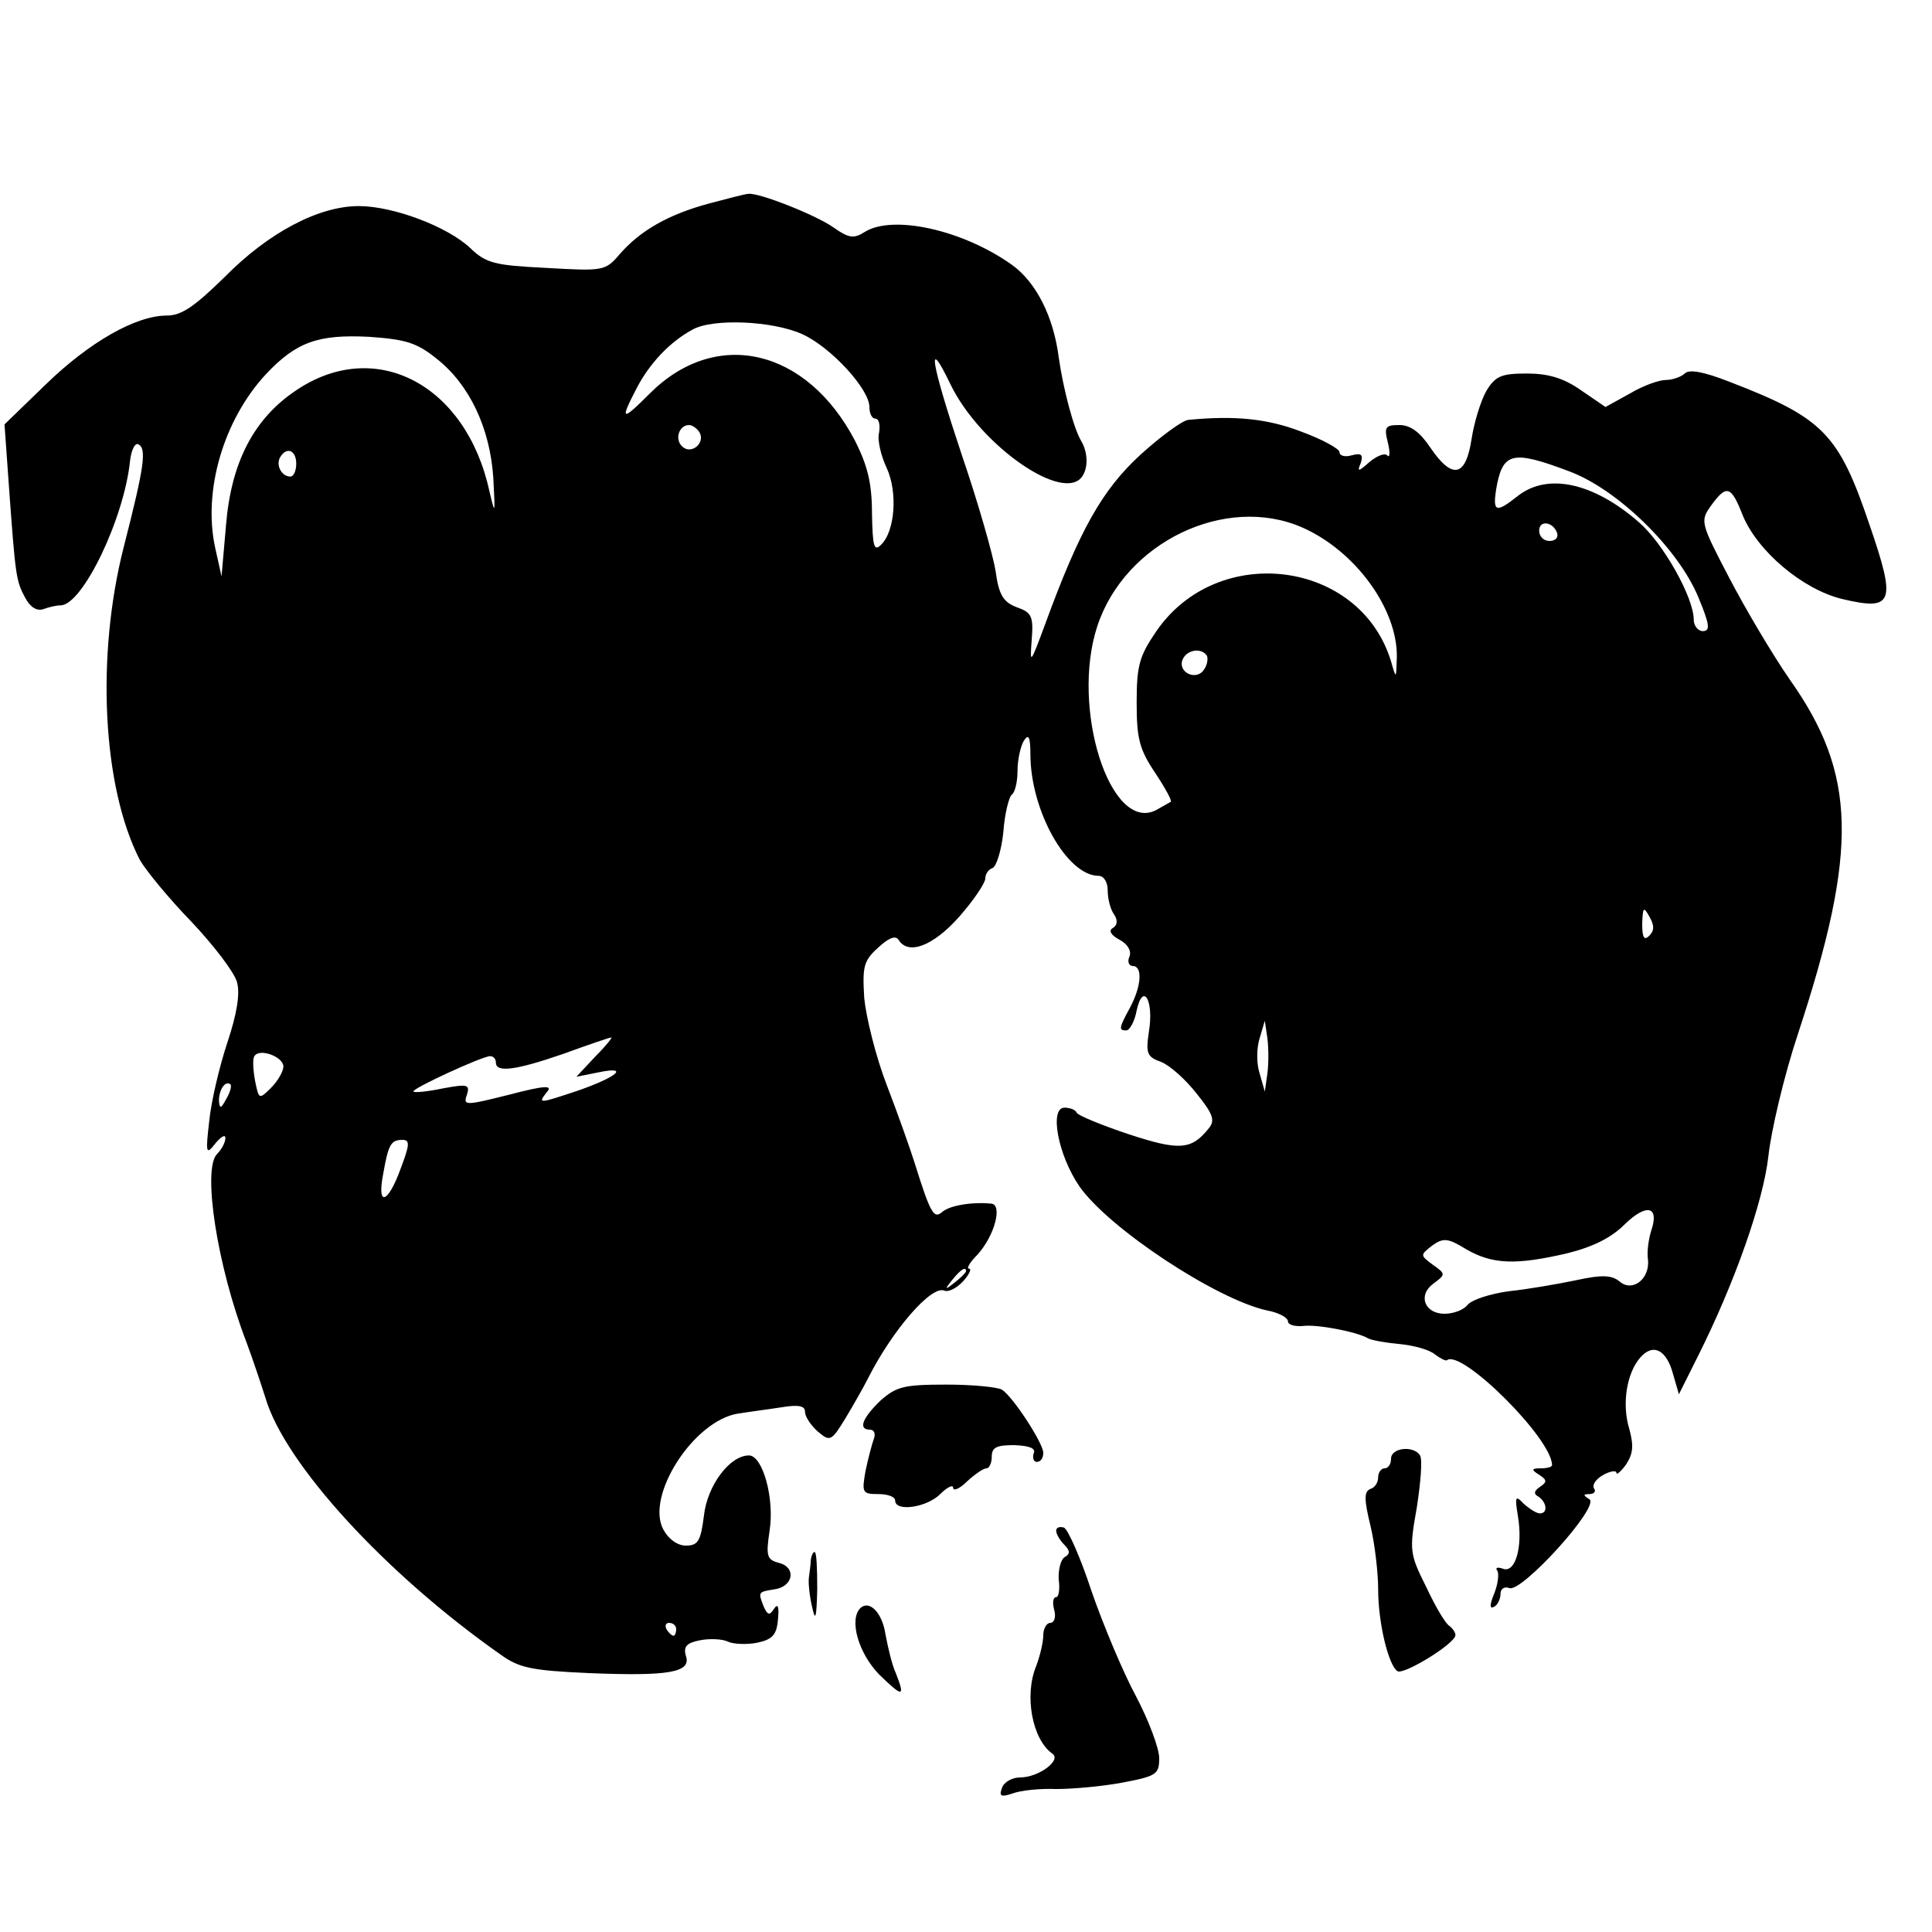
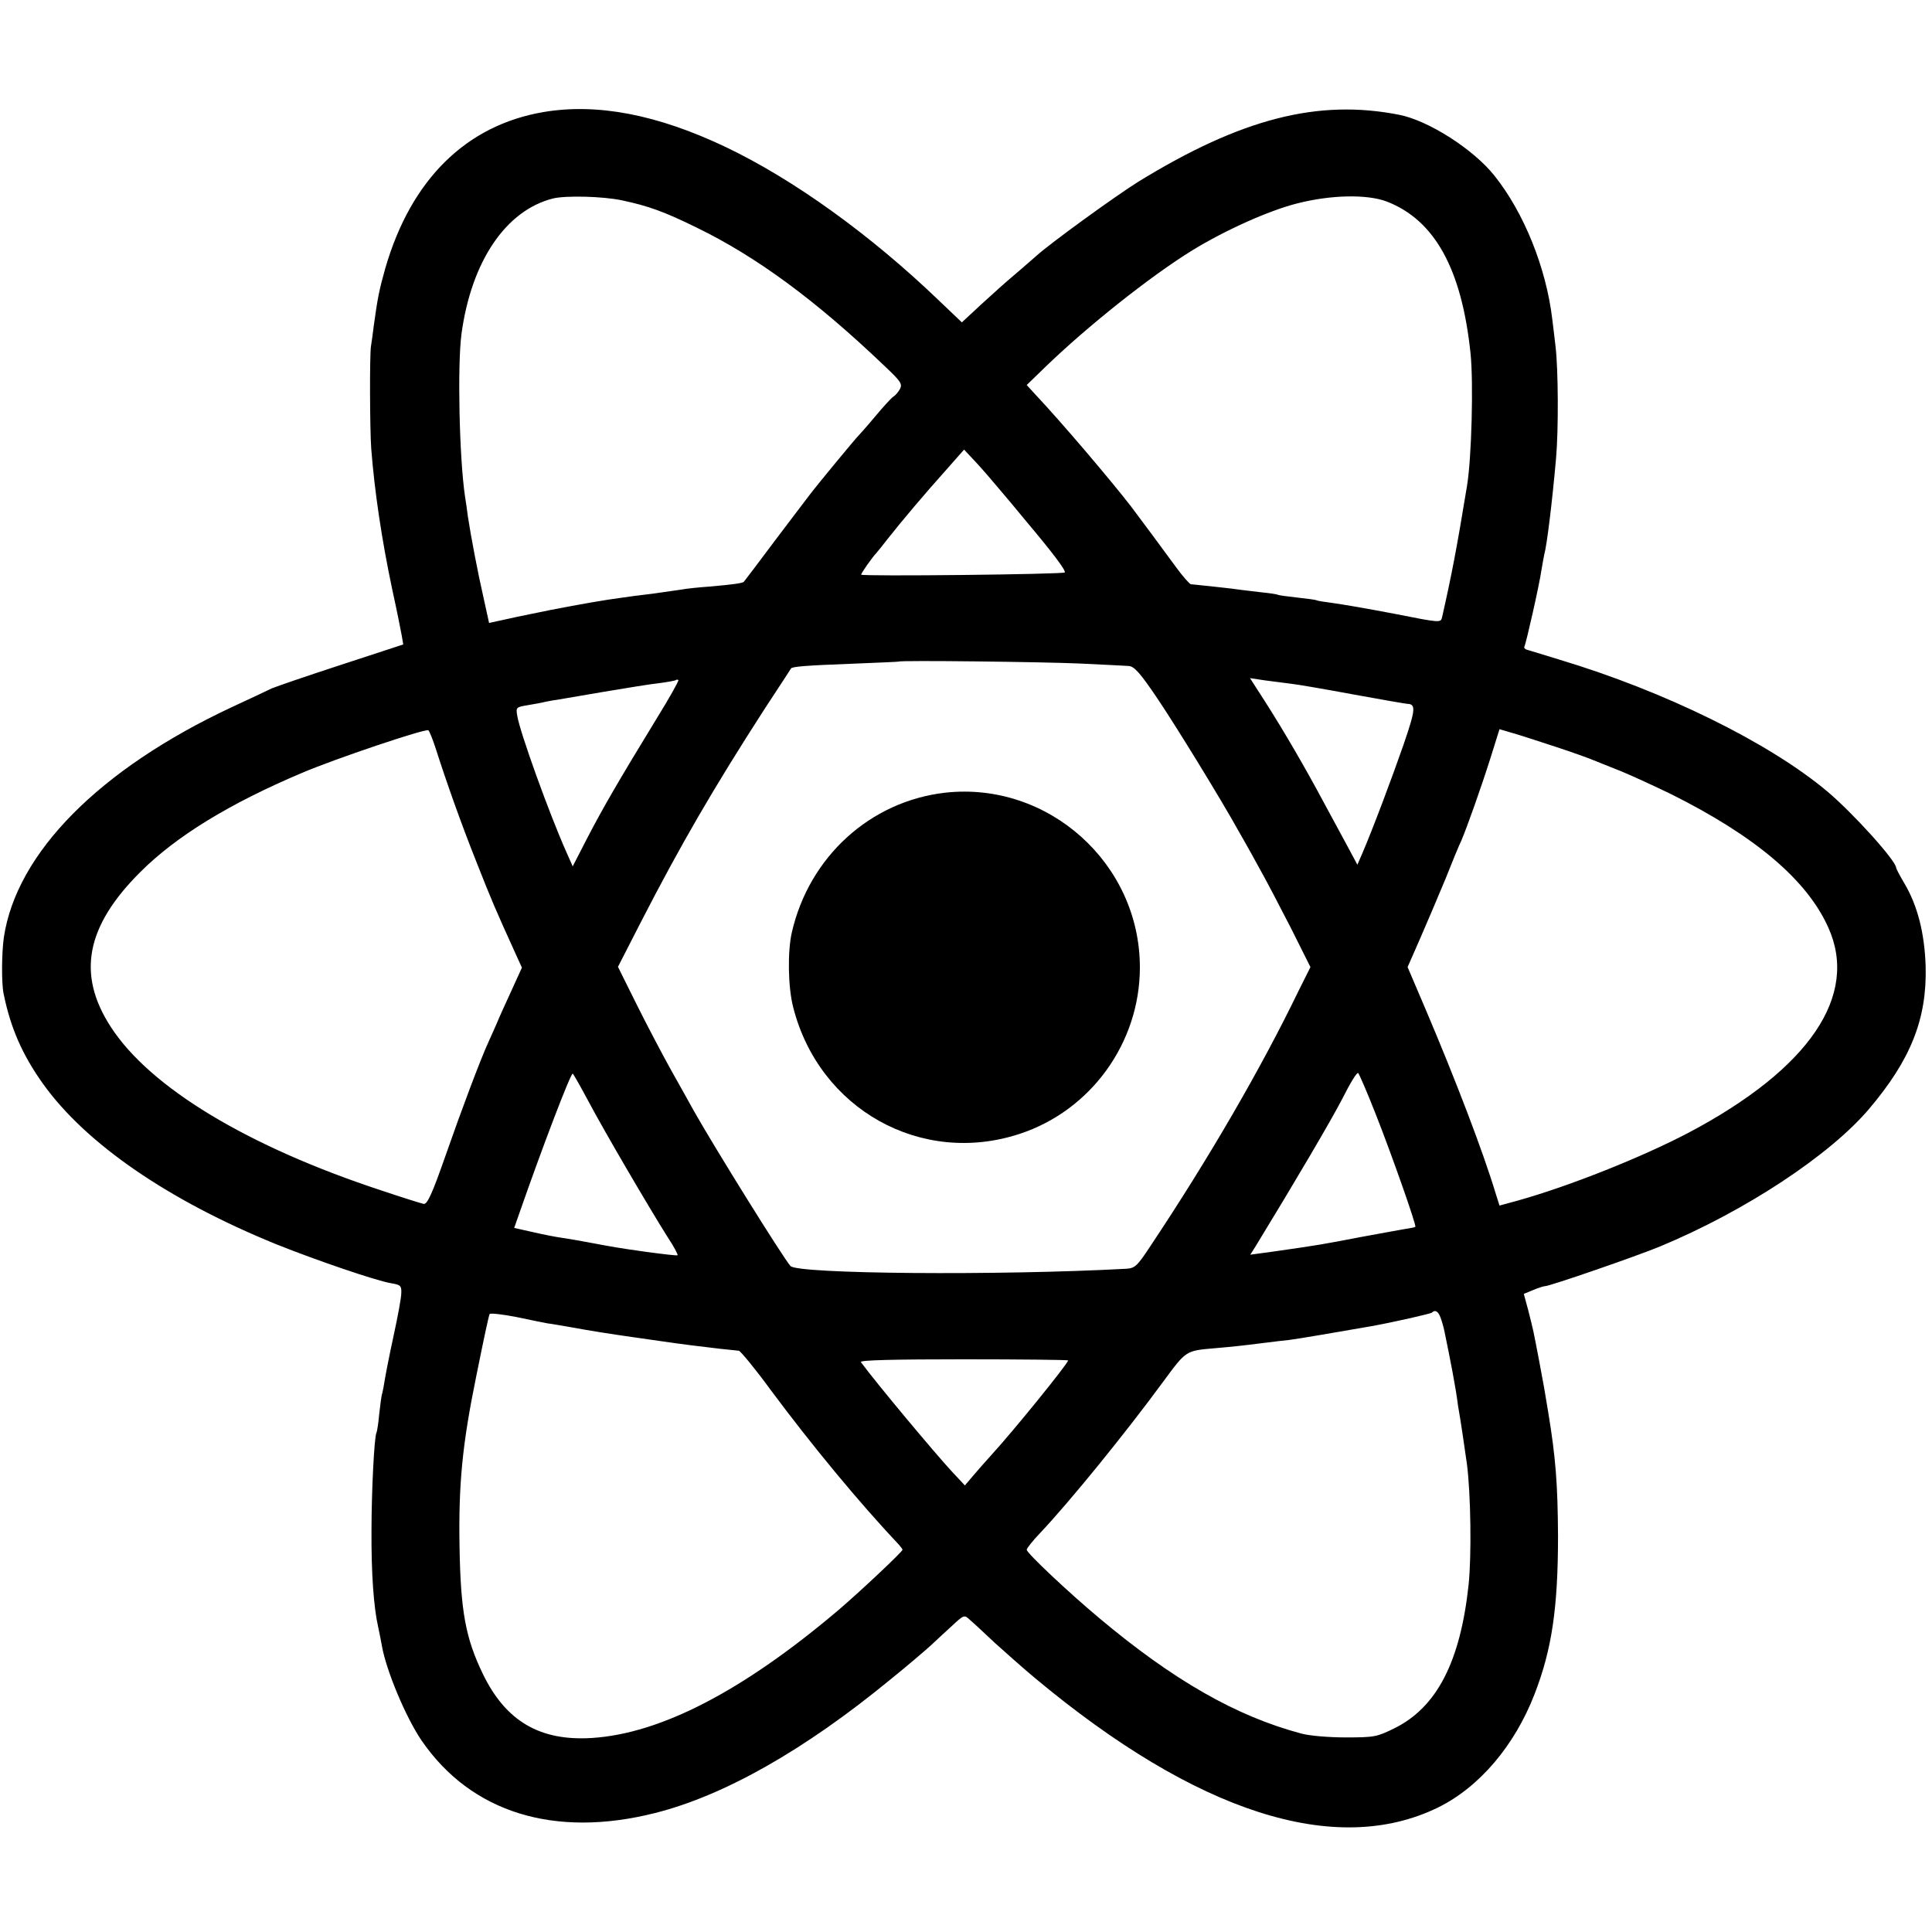
- <svg xmlns="http://www.w3.org/2000/svg" version="1.0" width="300pt" height="300pt" viewBox="0 0 300 300" preserveAspectRatio="xMidYMid meet">
-   <g transform="translate(0,300) scale(0.1,-0.1)" fill="#000000" stroke="none">
-     <path d="M1101 2684 c-63 -17 -107 -42 -139 -79 -22 -26 -26 -26 -114 -21 -80 4 -93 7 -118 31 -35 33 -119 65 -173 65 -62 0 -140 -41 -208 -110 -47 -46 -67 -60 -90 -60 -48 0 -120 -41 -188 -107 l-64 -62 7 -98 c10 -138 11 -145 25 -171 8 -15 18 -21 28 -18 8 3 20 6 27 6 34 0 99 135 108 225 2 17 8 28 13 25 13 -7 9 -35 -23 -160 -43 -169 -33 -372 25 -485 9 -16 45 -60 80 -96 35 -37 67 -79 71 -94 5 -18 0 -49 -15 -94 -12 -36 -25 -91 -28 -121 -6 -51 -5 -54 9 -36 9 11 16 15 16 9 0 -7 -6 -18 -13 -25 -23 -23 0 -174 46 -293 10 -27 23 -66 29 -85 30 -103 187 -274 365 -399 29 -21 48 -25 138 -29 124 -5 159 1 150 27 -4 14 1 20 22 24 15 3 35 2 43 -2 8 -4 29 -5 45 -2 24 5 31 12 33 36 2 20 0 26 -6 17 -7 -11 -10 -10 -16 3 -9 23 -9 23 16 27 30 4 35 34 8 41 -19 5 -21 10 -15 50 8 51 -11 117 -32 117 -30 0 -65 -47 -70 -94 -5 -39 -9 -46 -28 -46 -13 0 -27 10 -35 25 -28 52 47 169 116 180 19 3 50 7 69 10 25 4 35 2 35 -7 0 -8 9 -21 20 -31 19 -16 21 -15 43 21 12 20 28 48 35 62 38 75 98 144 118 136 7 -3 20 4 30 15 9 10 13 19 9 19 -5 0 1 10 13 22 27 30 39 78 21 79 -30 3 -65 -3 -76 -13 -13 -11 -18 -3 -43 77 -7 22 -26 76 -43 120 -17 44 -32 105 -35 135 -3 49 -1 58 21 78 16 15 27 20 32 13 15 -25 54 -10 94 35 23 26 41 53 41 60 0 7 5 14 11 16 6 2 14 27 17 56 2 29 9 55 13 58 5 3 9 20 9 37 0 18 5 39 10 47 7 11 10 6 10 -21 0 -88 57 -189 106 -189 8 0 14 -10 14 -22 0 -13 4 -30 10 -38 6 -9 5 -17 -2 -21 -7 -4 -3 -11 10 -18 13 -7 19 -17 16 -26 -4 -8 -1 -15 5 -15 15 0 14 -30 -4 -64 -18 -33 -18 -36 -6 -36 5 0 13 14 16 31 10 45 27 15 19 -33 -5 -34 -3 -39 19 -47 13 -5 38 -27 55 -49 26 -32 29 -42 19 -54 -27 -34 -46 -35 -125 -9 -42 14 -78 29 -80 33 -2 5 -11 8 -19 8 -24 0 -10 -74 23 -122 45 -65 213 -176 292 -193 17 -3 32 -11 32 -17 0 -5 10 -8 23 -7 22 3 84 -9 101 -19 5 -3 27 -7 49 -9 22 -2 47 -9 55 -16 8 -6 17 -11 19 -9 23 17 163 -122 163 -163 0 -3 -8 -5 -17 -5 -15 0 -16 -2 -3 -10 12 -8 13 -11 1 -19 -9 -6 -10 -11 -2 -15 13 -9 15 -26 2 -26 -5 0 -16 7 -25 15 -13 14 -14 11 -9 -19 8 -48 -4 -89 -23 -82 -8 3 -13 2 -9 -3 3 -5 1 -21 -5 -36 -7 -17 -7 -24 0 -20 6 3 10 13 10 20 0 8 6 12 14 9 19 -7 141 127 124 138 -10 6 -10 8 0 8 7 0 11 4 7 9 -3 6 4 15 15 21 11 6 20 7 20 3 0 -4 7 2 15 13 11 17 12 29 5 55 -12 39 -4 87 17 111 20 23 41 12 51 -26 l9 -31 30 60 c57 114 101 239 109 310 4 38 24 124 46 190 94 286 91 403 -13 550 -27 39 -69 110 -94 158 -45 86 -45 88 -28 112 24 33 31 31 49 -15 23 -56 93 -115 154 -130 80 -19 85 -7 43 115 -48 142 -72 166 -217 222 -41 16 -63 20 -70 13 -5 -5 -19 -10 -29 -10 -11 0 -36 -9 -56 -21 l-38 -21 -38 26 c-27 19 -51 26 -84 26 -40 0 -49 -4 -63 -27 -9 -16 -19 -49 -23 -75 -9 -59 -30 -63 -64 -13 -16 24 -31 35 -48 35 -22 0 -24 -3 -18 -27 4 -16 3 -25 -1 -20 -4 4 -16 -1 -27 -10 -18 -16 -20 -16 -14 -2 4 13 1 16 -14 12 -10 -3 -19 -1 -19 5 0 5 -27 20 -60 32 -52 20 -103 25 -175 18 -9 -1 -42 -25 -74 -54 -60 -55 -95 -118 -148 -263 -23 -62 -24 -64 -21 -25 3 37 0 43 -23 51 -21 8 -28 19 -33 56 -4 25 -27 106 -52 179 -49 147 -56 190 -18 111 46 -95 177 -186 205 -142 9 14 8 37 -2 54 -12 20 -28 81 -35 130 -8 63 -35 117 -73 144 -76 54 -184 78 -228 51 -17 -11 -25 -10 -49 7 -27 19 -115 54 -132 52 -4 0 -31 -7 -61 -15z m145 -203 c44 -20 104 -85 104 -113 0 -10 4 -18 9 -18 6 0 8 -10 6 -22 -3 -11 3 -36 12 -55 17 -37 13 -98 -9 -119 -11 -11 -13 -2 -14 49 0 47 -7 74 -26 112 -75 144 -216 177 -319 74 -44 -44 -47 -43 -20 9 20 38 51 71 86 90 31 18 125 14 171 -7z m-568 -38 c51 -40 83 -108 88 -185 3 -57 3 -59 -6 -21 -36 166 -177 240 -300 157 -66 -44 -101 -112 -109 -209 l-7 -80 -10 45 c-19 88 13 198 79 269 47 50 81 62 160 58 57 -4 74 -9 105 -34z m408 -114 c10 -17 -13 -36 -27 -22 -12 12 -4 33 11 33 5 0 12 -5 16 -11z m-626 -49 c0 -11 -4 -20 -9 -20 -14 0 -23 18 -16 30 10 17 25 11 25 -10z m1977 -12 c75 -28 169 -120 200 -195 18 -43 19 -53 7 -53 -7 0 -14 8 -14 18 0 34 -47 118 -85 151 -71 62 -142 77 -188 41 -34 -27 -39 -25 -34 9 10 59 24 63 114 29z m-415 -87 c82 -36 148 -126 147 -201 -1 -35 -1 -35 -9 -7 -48 158 -270 186 -365 46 -26 -38 -30 -53 -30 -110 0 -55 4 -72 28 -108 16 -24 27 -44 25 -46 -2 -1 -12 -7 -23 -13 -71 -36 -133 159 -91 286 43 130 199 205 318 153z m396 -9 c2 -7 -3 -12 -12 -12 -9 0 -16 7 -16 16 0 17 22 14 28 -4z m-544 -190 c2 -4 1 -14 -4 -21 -11 -19 -41 -6 -34 14 6 16 29 20 38 7z m687 -435 c-8 -8 -11 -3 -11 19 1 25 2 27 11 11 8 -14 8 -22 0 -30z m-593 -214 l-4 -28 -8 28 c-5 15 -5 39 0 55 l8 27 4 -27 c2 -16 2 -40 0 -55z m-1044 26 l-29 -31 35 7 c49 10 27 -8 -34 -29 -60 -20 -61 -20 -47 -2 10 11 -2 11 -59 -4 -68 -17 -71 -17 -65 0 5 16 1 17 -37 10 -24 -5 -44 -7 -46 -5 -4 4 107 55 119 55 5 0 9 -4 9 -10 0 -16 31 -12 106 14 38 14 71 25 73 25 3 1 -8 -13 -25 -30z m-484 -15 c0 -8 -9 -23 -19 -33 -19 -19 -19 -18 -25 11 -3 17 -4 34 -1 38 8 13 45 -1 45 -16z m-89 -51 c-8 -15 -10 -15 -11 -2 0 17 10 32 18 25 2 -3 -1 -13 -7 -23z m271 -108 c-20 -55 -37 -59 -27 -8 8 46 12 53 30 53 12 0 11 -8 -3 -45z m1942 -96 c-4 -13 -7 -33 -5 -45 3 -30 -24 -51 -44 -34 -12 10 -27 11 -68 2 -29 -6 -75 -14 -104 -17 -29 -4 -57 -13 -64 -21 -6 -8 -22 -14 -36 -14 -31 0 -42 29 -17 47 19 14 19 15 -1 29 -20 15 -20 15 -1 30 17 12 24 12 53 -6 40 -23 76 -25 157 -6 40 10 68 24 89 45 34 33 54 28 41 -10z m-1064 -63 c0 -2 -8 -10 -17 -17 -16 -13 -17 -12 -4 4 13 16 21 21 21 13z m-450 -556 c0 -5 -2 -10 -4 -10 -3 0 -8 5 -11 10 -3 6 -1 10 4 10 6 0 11 -4 11 -10z" />
-     <path d="M1367 825 c-28 -27 -35 -45 -16 -45 6 0 9 -6 6 -14 -3 -8 -9 -31 -13 -50 -6 -34 -5 -36 20 -36 14 0 26 -4 26 -10 0 -18 49 -11 70 10 11 11 20 15 20 10 0 -6 10 -2 22 10 12 11 25 20 30 20 4 0 8 8 8 18 0 15 8 18 35 18 24 -1 34 -5 30 -13 -2 -7 0 -13 5 -13 6 0 10 6 10 14 0 15 -47 87 -64 98 -6 4 -45 8 -86 8 -67 0 -78 -3 -103 -25z" />
-     <path d="M2160 735 c0 -8 -4 -15 -10 -15 -5 0 -10 -6 -10 -14 0 -8 -5 -16 -12 -18 -10 -4 -10 -16 0 -57 7 -29 12 -74 12 -99 0 -52 16 -118 30 -127 10 -6 90 43 90 56 0 4 -4 10 -9 14 -6 3 -22 30 -36 60 -26 52 -27 57 -15 124 6 39 9 75 5 81 -10 16 -45 12 -45 -5z" />
-     <path d="M1640 623 c0 -5 6 -15 12 -21 10 -10 10 -15 1 -20 -6 -4 -10 -20 -9 -35 2 -15 0 -27 -4 -27 -5 0 -6 -9 -3 -20 3 -11 0 -20 -6 -20 -6 0 -11 -9 -11 -19 0 -11 -5 -32 -11 -48 -19 -46 -6 -114 25 -136 15 -10 -21 -37 -50 -37 -12 0 -25 -7 -28 -16 -5 -13 -2 -15 16 -9 13 5 43 8 68 7 25 0 71 4 103 10 53 10 57 13 57 38 0 15 -16 58 -36 96 -20 37 -51 111 -69 163 -17 52 -37 97 -43 99 -7 2 -12 0 -12 -5z" />
-     <path d="M1259 578 c0 -7 -2 -20 -3 -28 -1 -8 1 -28 5 -45 5 -24 7 -18 8 28 0 31 -1 57 -4 57 -3 0 -5 -6 -6 -12z" />
-     <path d="M1336 503 c-18 -18 -3 -70 29 -103 37 -36 41 -36 26 2 -6 13 -12 39 -16 60 -5 34 -25 54 -39 41z" />
+ <svg xmlns="http://www.w3.org/2000/svg" version="1.0" width="700pt" height="700pt" viewBox="0 0 700 700" preserveAspectRatio="xMidYMid meet">
+   <g transform="translate(0,700) scale(0.1,-0.1)" fill="#000000" stroke="none">
+     <path d="M1969 6594 c-281 -48 -480 -245 -573 -566 -22 -78 -28 -108 -42 -210 -3 -24 -7 -56 -10 -73 -5 -35 -4 -298 1 -370 12 -155 38 -330 76 -510 17 -77 32 -153 35 -170 l5 -30 -223 -73 c-123 -40 -236 -79 -253 -86 -16 -8 -82 -39 -147 -69 -478 -224 -778 -527 -824 -833 -8 -55 -9 -166 -1 -204 25 -124 68 -222 143 -327 155 -217 455 -423 847 -582 145 -58 356 -130 412 -140 36 -6 40 -9 39 -36 0 -17 -13 -86 -28 -155 -15 -69 -29 -141 -32 -160 -3 -19 -7 -41 -9 -48 -3 -7 -7 -40 -11 -75 -3 -34 -8 -65 -10 -68 -8 -14 -18 -213 -18 -354 -1 -155 8 -279 24 -349 5 -23 11 -54 14 -71 16 -89 87 -259 144 -342 179 -260 480 -354 845 -262 251 63 543 229 852 483 61 49 126 105 145 122 19 18 55 51 79 73 44 41 45 41 65 22 12 -10 53 -48 91 -84 39 -35 104 -93 145 -127 585 -488 1089 -650 1460 -469 149 73 278 224 350 411 63 162 85 314 85 573 -1 190 -9 287 -35 445 -5 30 -12 71 -15 90 -6 35 -31 167 -39 205 -2 11 -11 46 -19 78 l-16 59 34 14 c19 8 38 14 43 14 17 0 330 108 417 144 306 127 613 329 756 497 152 179 211 327 206 518 -4 120 -29 220 -78 302 -16 27 -29 52 -29 55 0 25 -156 198 -250 277 -211 177 -590 363 -970 477 -58 18 -111 34 -118 36 -7 2 -11 7 -9 11 6 10 55 227 62 278 4 22 8 47 10 55 10 36 29 192 43 351 9 103 8 320 -2 404 -4 33 -9 78 -12 100 -22 184 -102 384 -209 518 -76 96 -239 200 -345 221 -294 58 -572 -13 -945 -242 -82 -51 -322 -225 -370 -269 -11 -10 -45 -39 -75 -65 -30 -25 -86 -75 -125 -111 l-70 -65 -85 81 c-247 237 -525 437 -770 554 -248 118 -466 160 -661 127z m285 -320 c94 -20 151 -40 271 -99 217 -106 430 -262 683 -504 55 -52 62 -62 53 -80 -6 -11 -17 -24 -24 -28 -7 -4 -37 -37 -67 -73 -30 -36 -58 -67 -61 -70 -7 -6 -146 -174 -174 -211 -11 -14 -69 -91 -129 -170 -59 -79 -109 -145 -111 -147 -4 -5 -42 -10 -121 -17 -43 -3 -90 -8 -104 -11 -14 -2 -61 -9 -105 -15 -44 -5 -96 -12 -115 -15 -55 -7 -147 -23 -255 -44 -132 -27 -133 -27 -181 -38 l-42 -9 -20 91 c-20 87 -46 223 -57 296 -2 19 -7 51 -10 70 -21 140 -28 477 -13 590 36 264 161 448 332 491 46 11 180 8 250 -7z m2770 -4 c174 -67 272 -244 304 -550 11 -105 4 -382 -13 -482 -37 -226 -56 -324 -90 -474 -5 -21 -5 -21 -172 12 -93 18 -193 35 -223 39 -30 4 -57 8 -60 10 -3 2 -34 6 -70 10 -36 4 -67 8 -70 10 -3 2 -30 6 -60 9 -30 4 -71 8 -90 11 -19 3 -62 7 -95 11 -33 3 -64 7 -70 7 -5 1 -30 29 -54 62 -45 62 -124 168 -163 220 -71 92 -250 303 -346 405 l-32 35 67 65 c153 148 382 330 533 423 119 73 277 144 380 170 121 31 252 34 324 7z m-1406 -1039 c21 -24 64 -76 97 -116 101 -120 146 -180 143 -189 -3 -7 -738 -15 -738 -8 0 5 41 64 55 78 5 6 24 29 40 50 51 65 140 170 211 249 l67 76 45 -48 c24 -26 60 -68 80 -92z m292 -635 c85 -4 166 -8 180 -9 20 -2 41 -25 103 -117 67 -99 232 -368 294 -480 11 -19 43 -75 70 -125 28 -49 82 -153 121 -229 l70 -140 -44 -88 c-135 -279 -324 -605 -536 -923 -48 -73 -56 -80 -88 -82 -462 -25 -1191 -19 -1216 10 -28 32 -275 429 -350 562 -15 28 -52 93 -81 145 -29 52 -85 158 -124 236 l-70 141 84 164 c143 278 262 483 447 770 52 79 95 145 96 147 4 7 58 11 217 17 94 4 173 7 174 8 4 5 519 -1 653 -7z m-1533 -203 c-138 -226 -193 -321 -249 -429 l-53 -103 -23 52 c-62 139 -168 433 -178 494 -5 30 -4 31 38 38 24 4 52 9 63 12 11 2 29 6 40 7 11 2 88 15 170 29 83 14 175 29 205 32 30 4 57 9 59 11 2 2 6 2 9 0 2 -3 -34 -67 -81 -143z m2298 130 c22 -2 125 -20 228 -39 103 -19 191 -34 195 -34 33 -1 31 -20 -12 -146 -42 -121 -113 -310 -151 -398 l-17 -39 -37 69 c-21 38 -59 110 -86 159 -64 120 -146 261 -212 364 l-54 84 53 -8 c29 -4 71 -9 93 -12z m-3096 -236 c37 -116 92 -272 148 -412 53 -135 70 -174 134 -315 l30 -66 -36 -79 c-20 -44 -46 -100 -56 -125 -11 -25 -24 -54 -29 -65 -28 -60 -100 -252 -155 -410 -50 -143 -67 -179 -80 -177 -9 2 -77 23 -151 48 -487 160 -841 374 -983 594 -123 190 -90 364 108 561 129 129 323 248 586 359 117 50 446 161 457 154 4 -3 16 -33 27 -67z m4061 6 c58 -19 119 -41 135 -48 17 -7 62 -25 100 -40 39 -16 119 -53 179 -82 305 -152 493 -311 570 -483 112 -247 -68 -512 -504 -743 -171 -90 -435 -195 -621 -247 l-66 -18 -13 41 c-46 153 -145 412 -256 673 l-64 150 46 105 c25 57 66 154 91 214 24 61 50 124 58 140 20 47 71 190 106 301 l32 102 51 -15 c28 -8 98 -31 156 -50z m-655 -1331 c58 -147 148 -403 143 -407 -2 -2 -19 -5 -38 -8 -19 -3 -93 -17 -165 -30 -130 -25 -146 -28 -307 -51 l-88 -12 19 30 c146 239 276 460 316 538 27 54 52 95 56 90 4 -4 33 -71 64 -150z m-2852 46 c55 -104 217 -381 287 -492 22 -33 37 -62 35 -64 -2 -2 -52 4 -112 12 -107 15 -122 18 -218 36 -27 5 -67 12 -88 15 -22 3 -69 12 -107 21 l-67 15 20 57 c84 241 184 502 192 502 2 0 28 -46 58 -102z m-148 -803 c11 -1 49 -8 85 -14 64 -12 147 -25 225 -36 22 -3 69 -10 105 -15 75 -11 133 -18 210 -27 30 -3 60 -6 67 -7 6 -1 59 -65 116 -143 148 -199 318 -405 465 -561 6 -7 12 -15 12 -17 0 -7 -155 -153 -235 -221 -344 -291 -641 -445 -890 -461 -189 -12 -313 61 -396 233 -62 129 -80 225 -84 459 -4 227 10 371 60 616 32 159 46 222 49 228 3 4 47 -1 98 -11 51 -11 102 -21 113 -23z m3234 22 c5 -13 12 -37 15 -53 3 -16 10 -49 15 -74 9 -45 18 -92 26 -140 2 -14 6 -38 8 -55 9 -49 26 -167 32 -210 14 -108 17 -332 6 -437 -30 -279 -115 -444 -269 -520 -63 -31 -72 -33 -177 -33 -60 0 -132 6 -160 14 -237 63 -465 194 -733 419 -110 92 -262 235 -262 247 0 5 22 33 48 60 107 113 311 364 448 551 82 111 80 110 184 119 69 6 89 8 185 20 33 4 71 9 85 10 21 2 196 32 299 50 78 14 214 45 219 49 11 12 23 5 31 -17z m-1349 -156 c0 -11 -200 -258 -281 -346 -20 -22 -49 -55 -65 -74 l-28 -33 -45 48 c-64 69 -277 324 -332 399 -5 7 121 10 372 10 208 0 379 -2 379 -4z" />
+     <path d="M3425 4128 c-272 -31 -493 -232 -556 -506 -16 -70 -14 -199 5 -272 94 -369 464 -576 821 -458 258 85 435 330 435 603 0 377 -332 674 -705 633z" />
  </g>
</svg>
